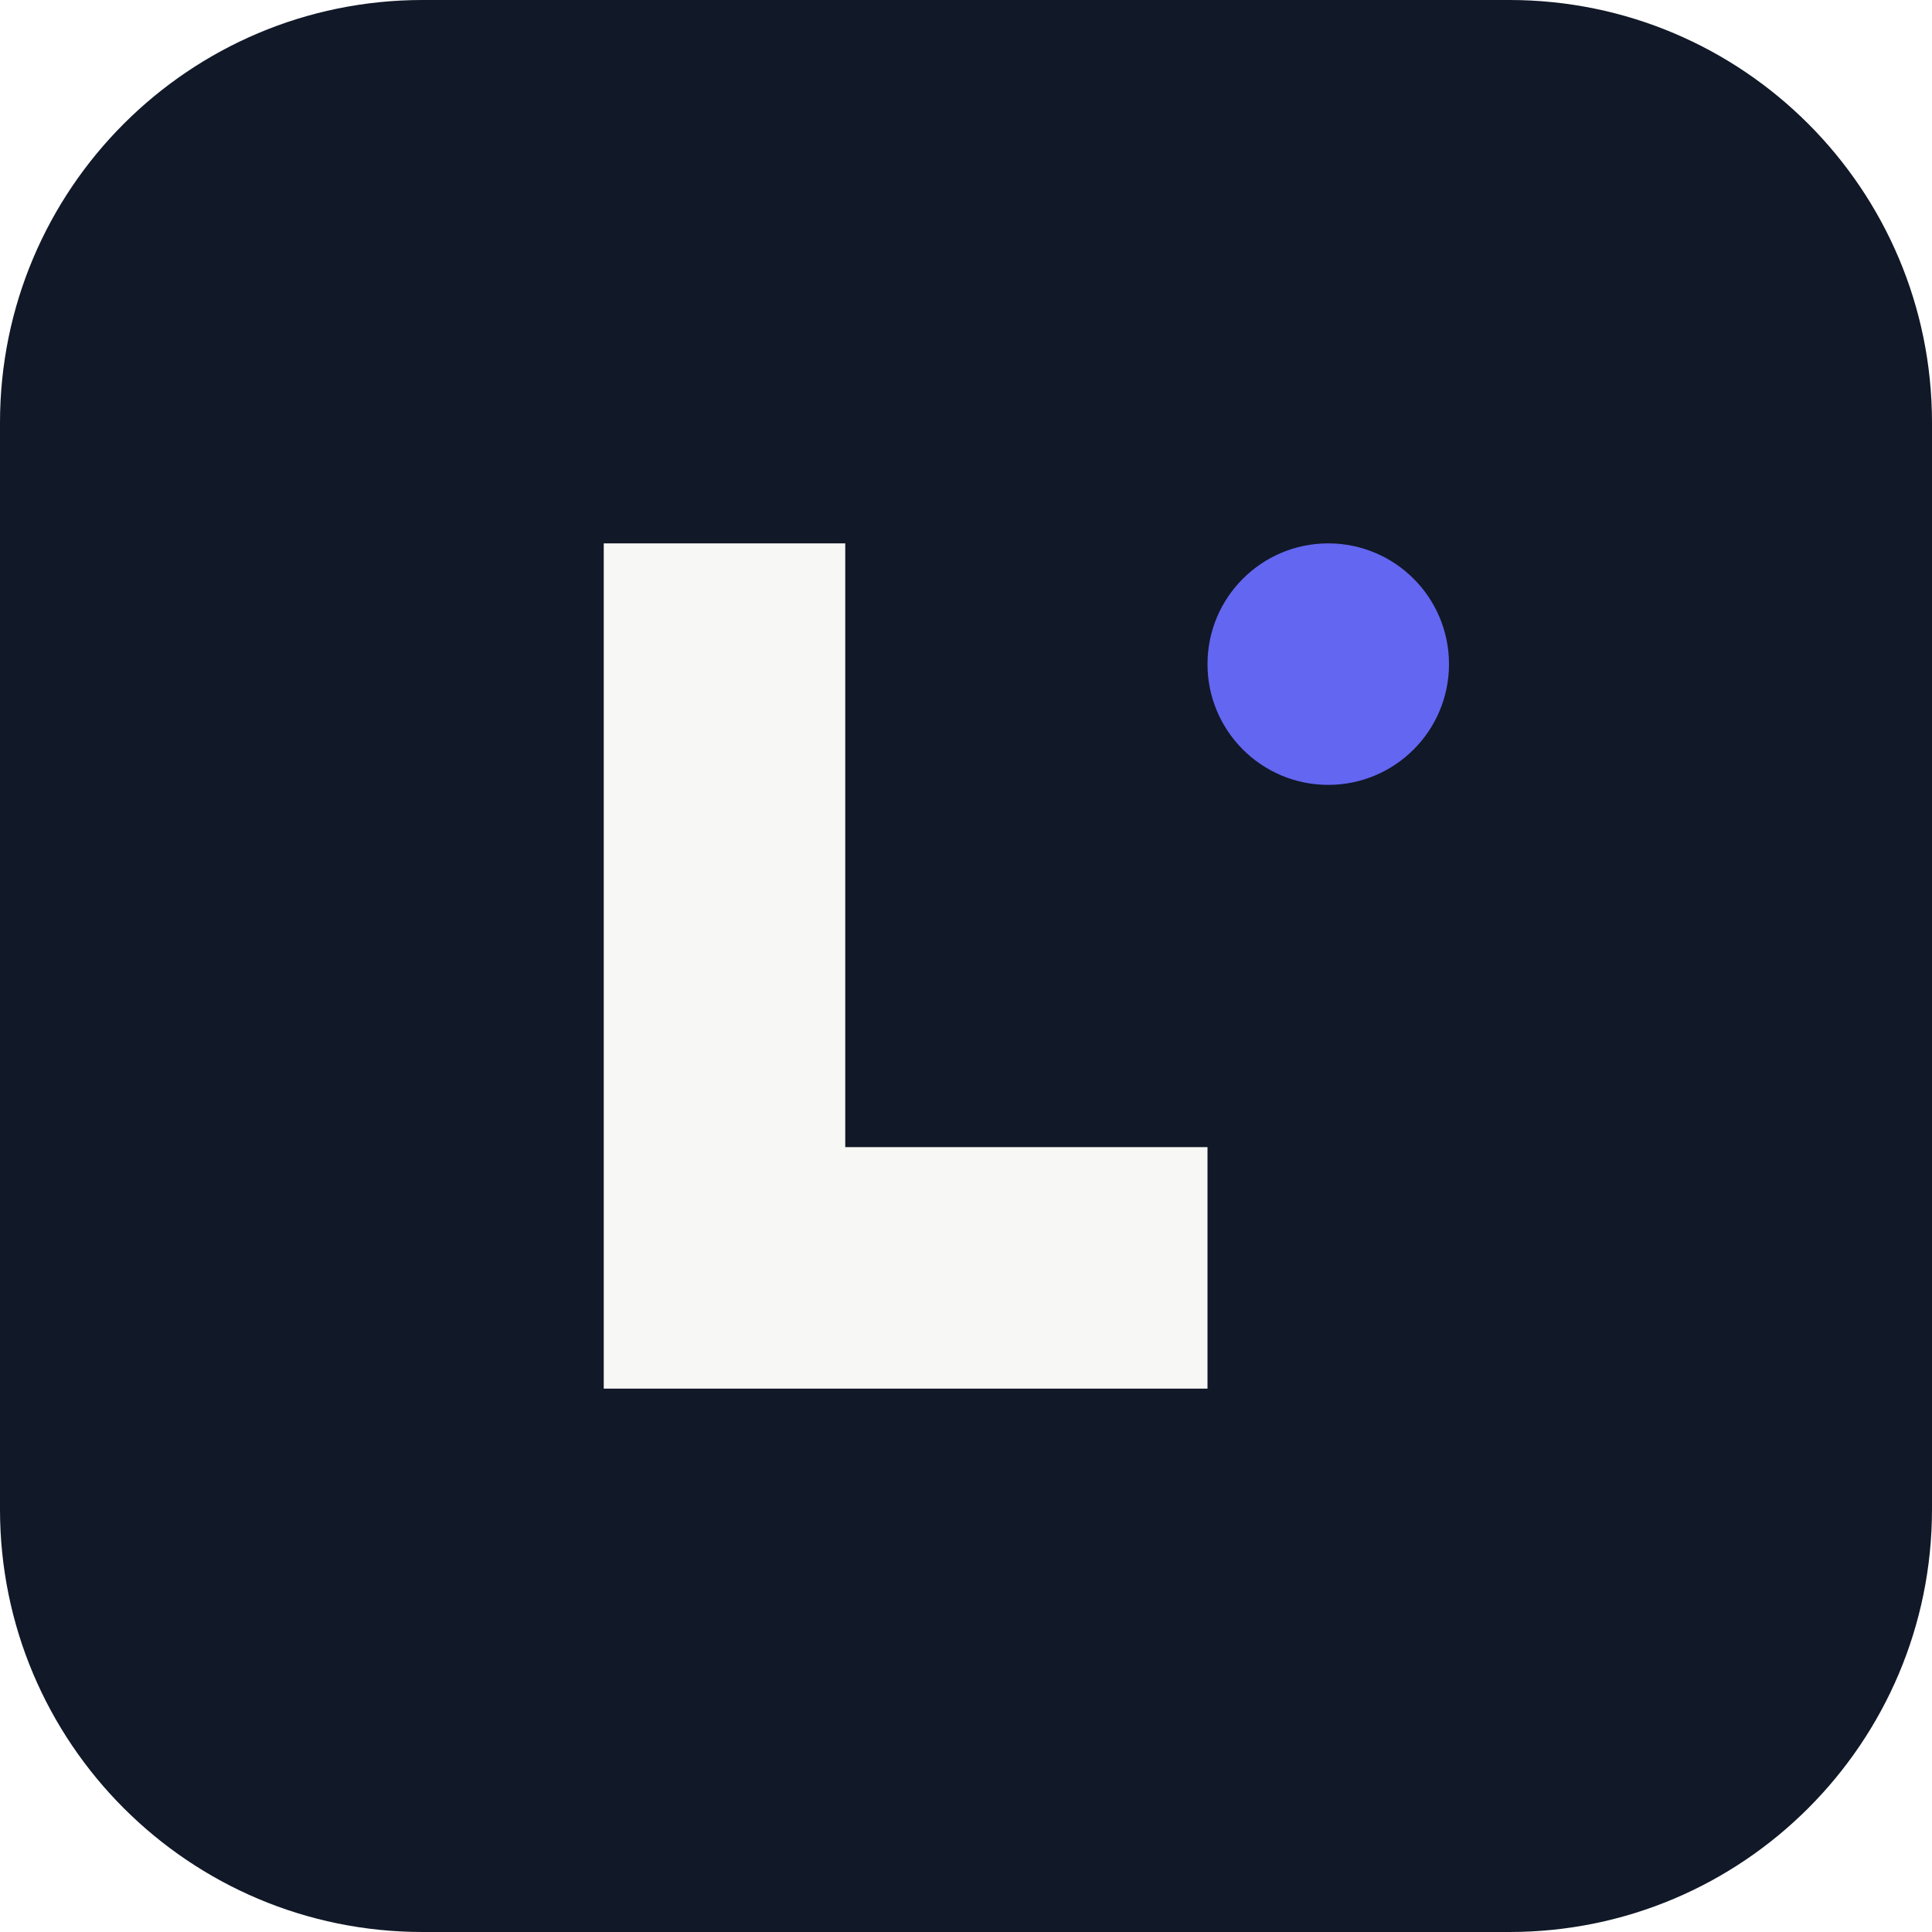
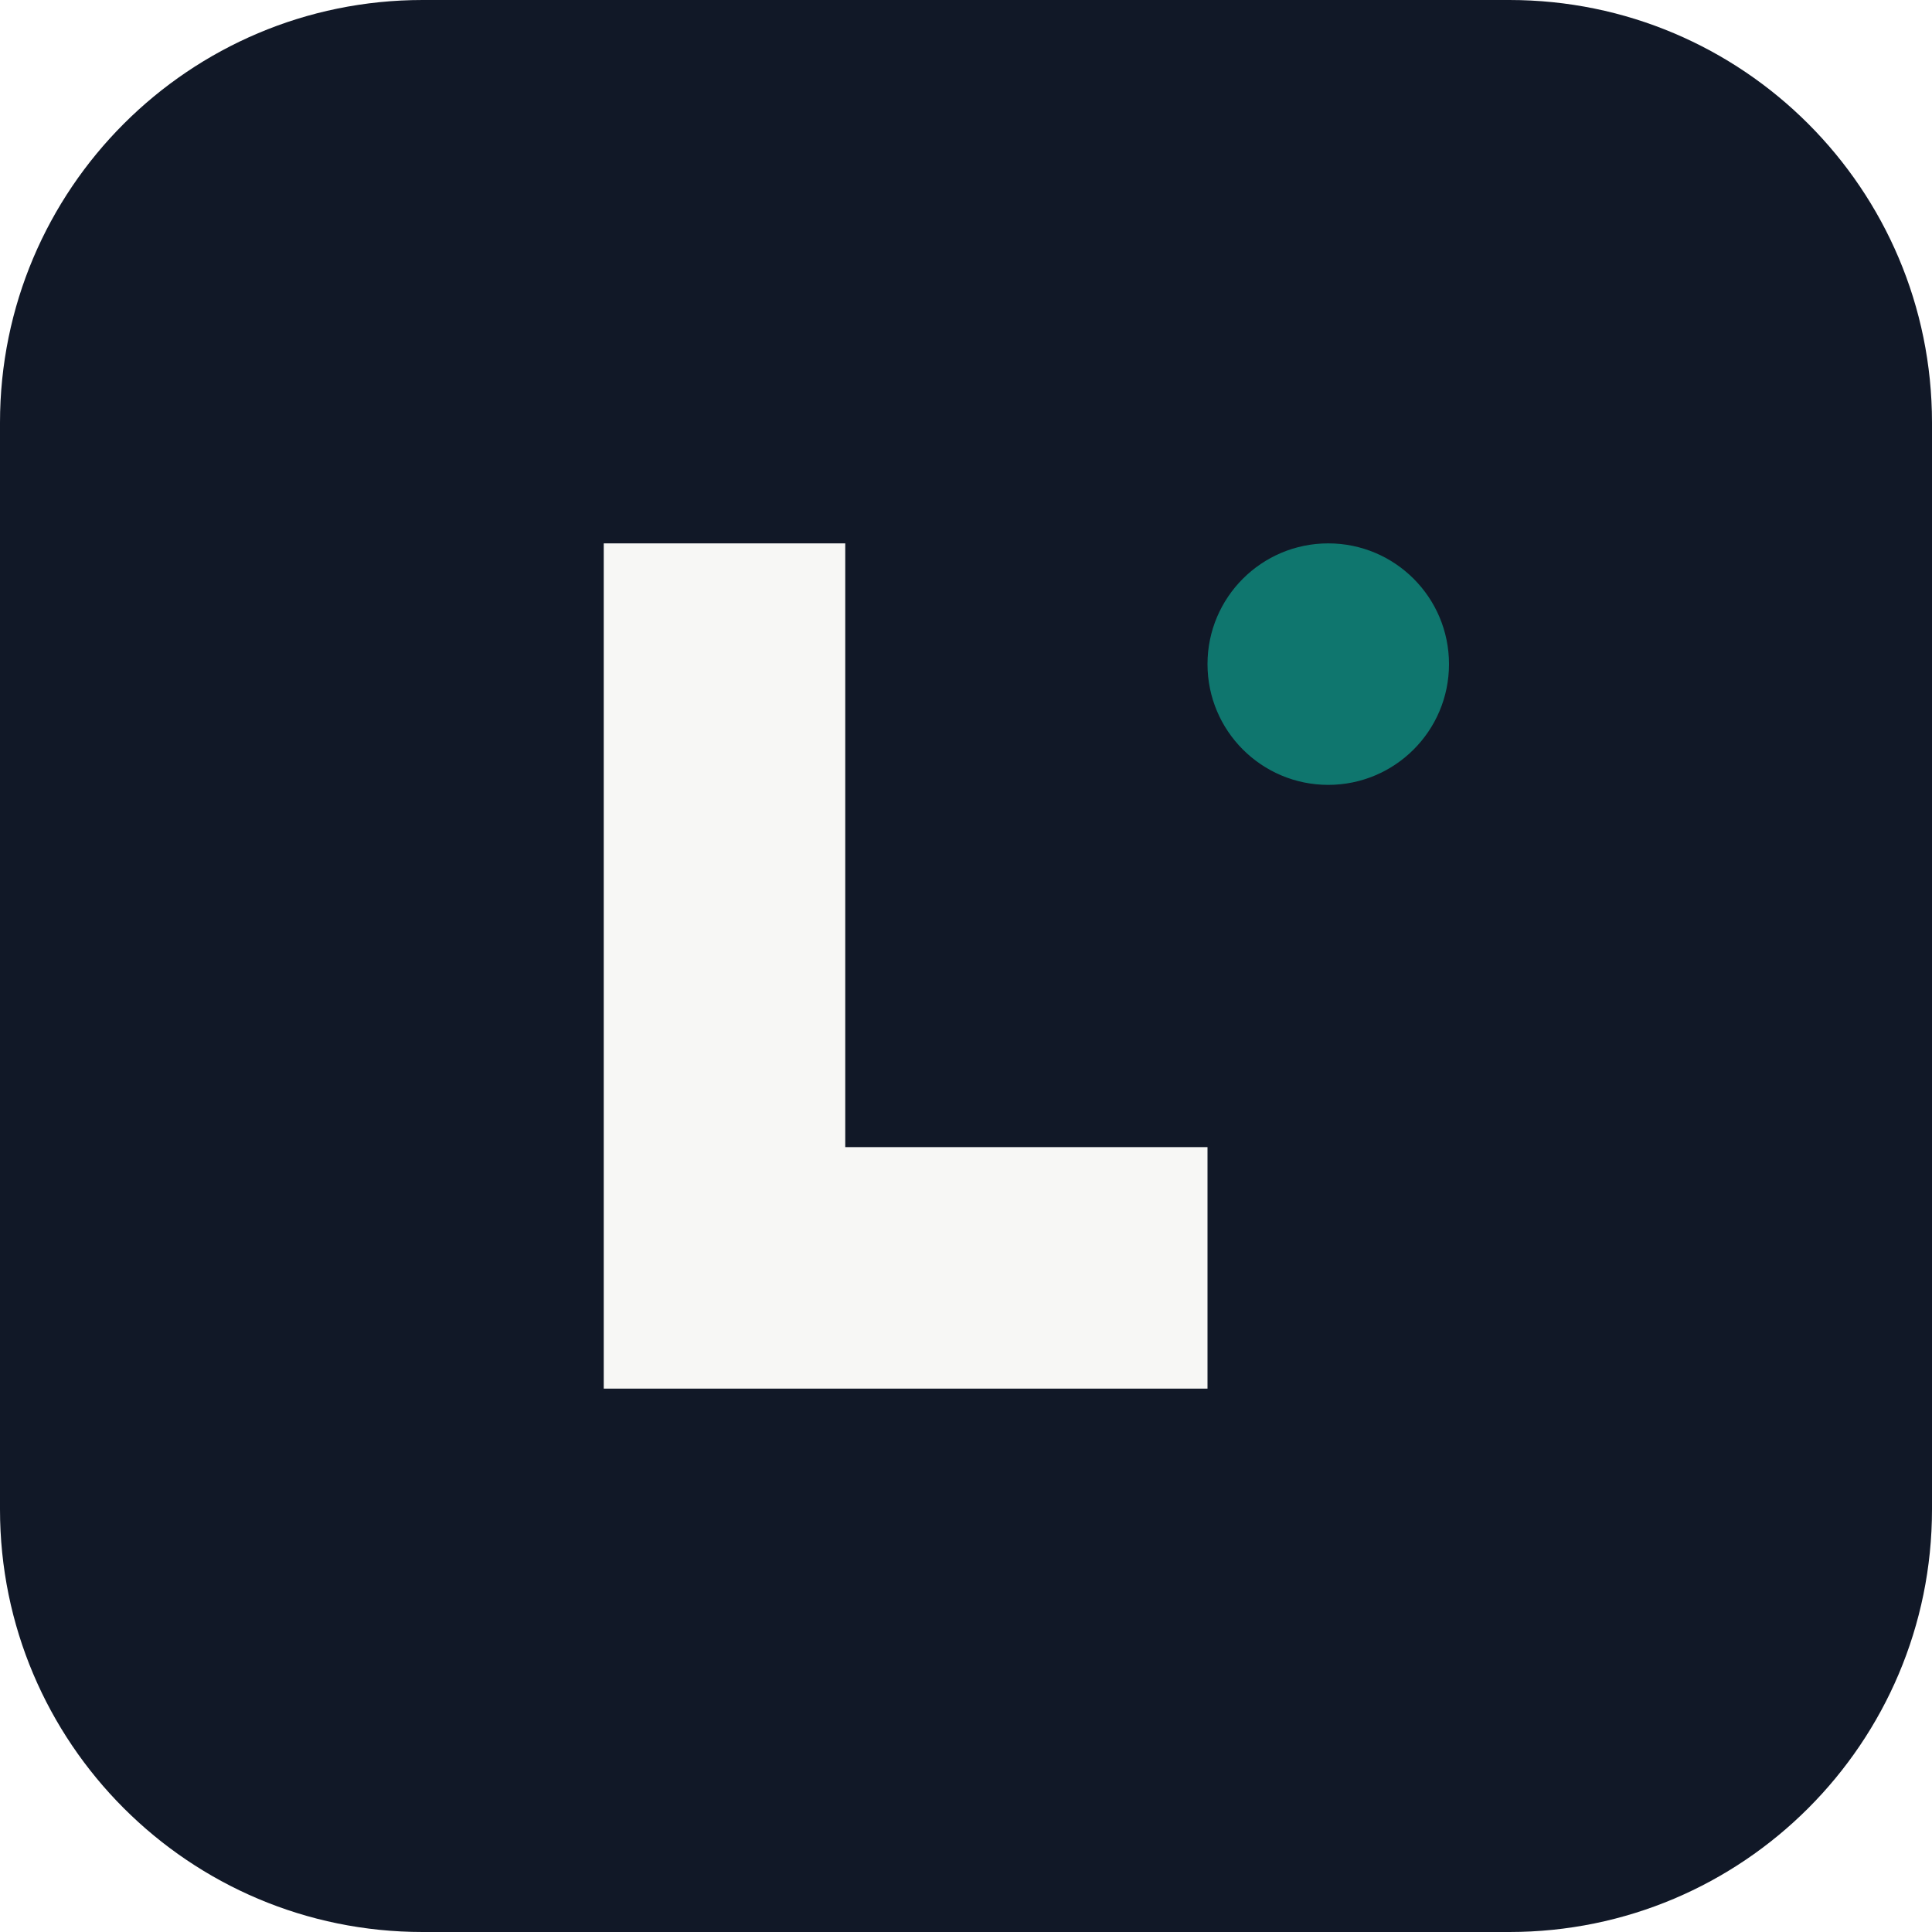
<svg xmlns="http://www.w3.org/2000/svg" viewBox="0 0 64 64" fill="none">
  <rect width="64" height="64" rx="14" fill="#111827" />
  <path d="M20 18h8v20h12v8H20V18z" fill="#f7f7f5" />
-   <circle cx="44" cy="22" r="4" fill="#6366f1" />
+   <circle cx="44" cy="22" r="4" fill="#0f766e" />
</svg>
